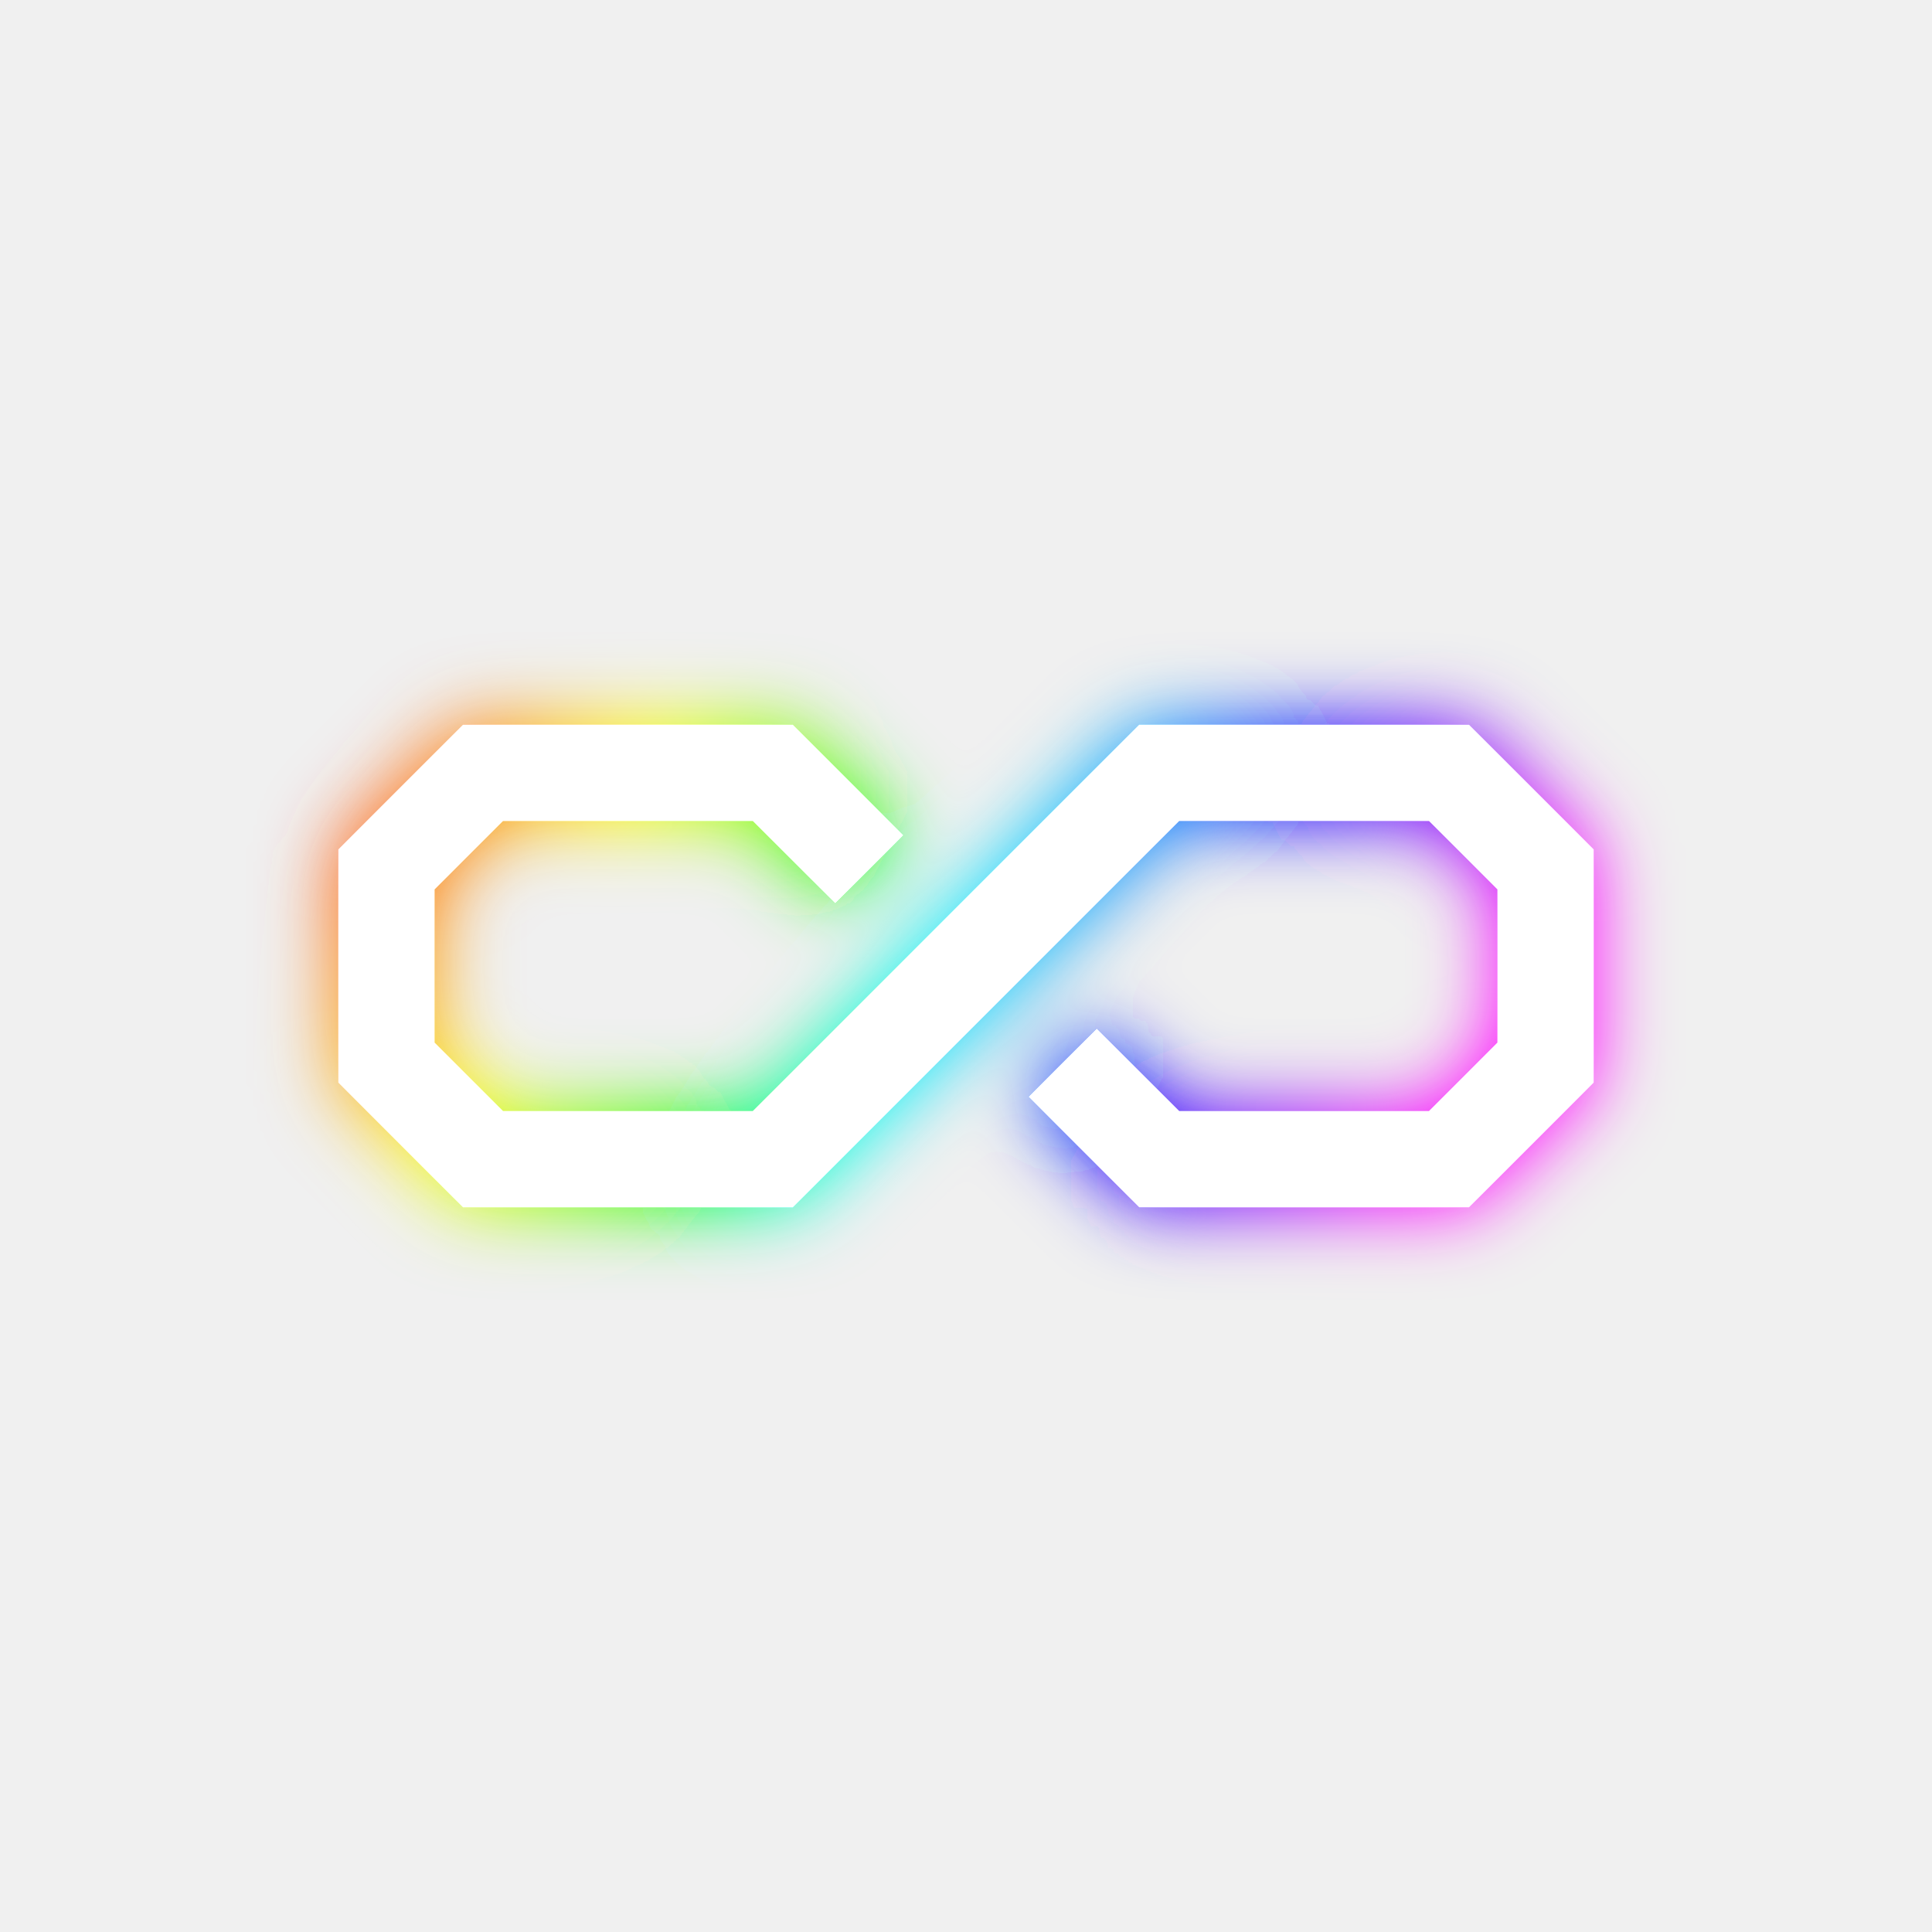
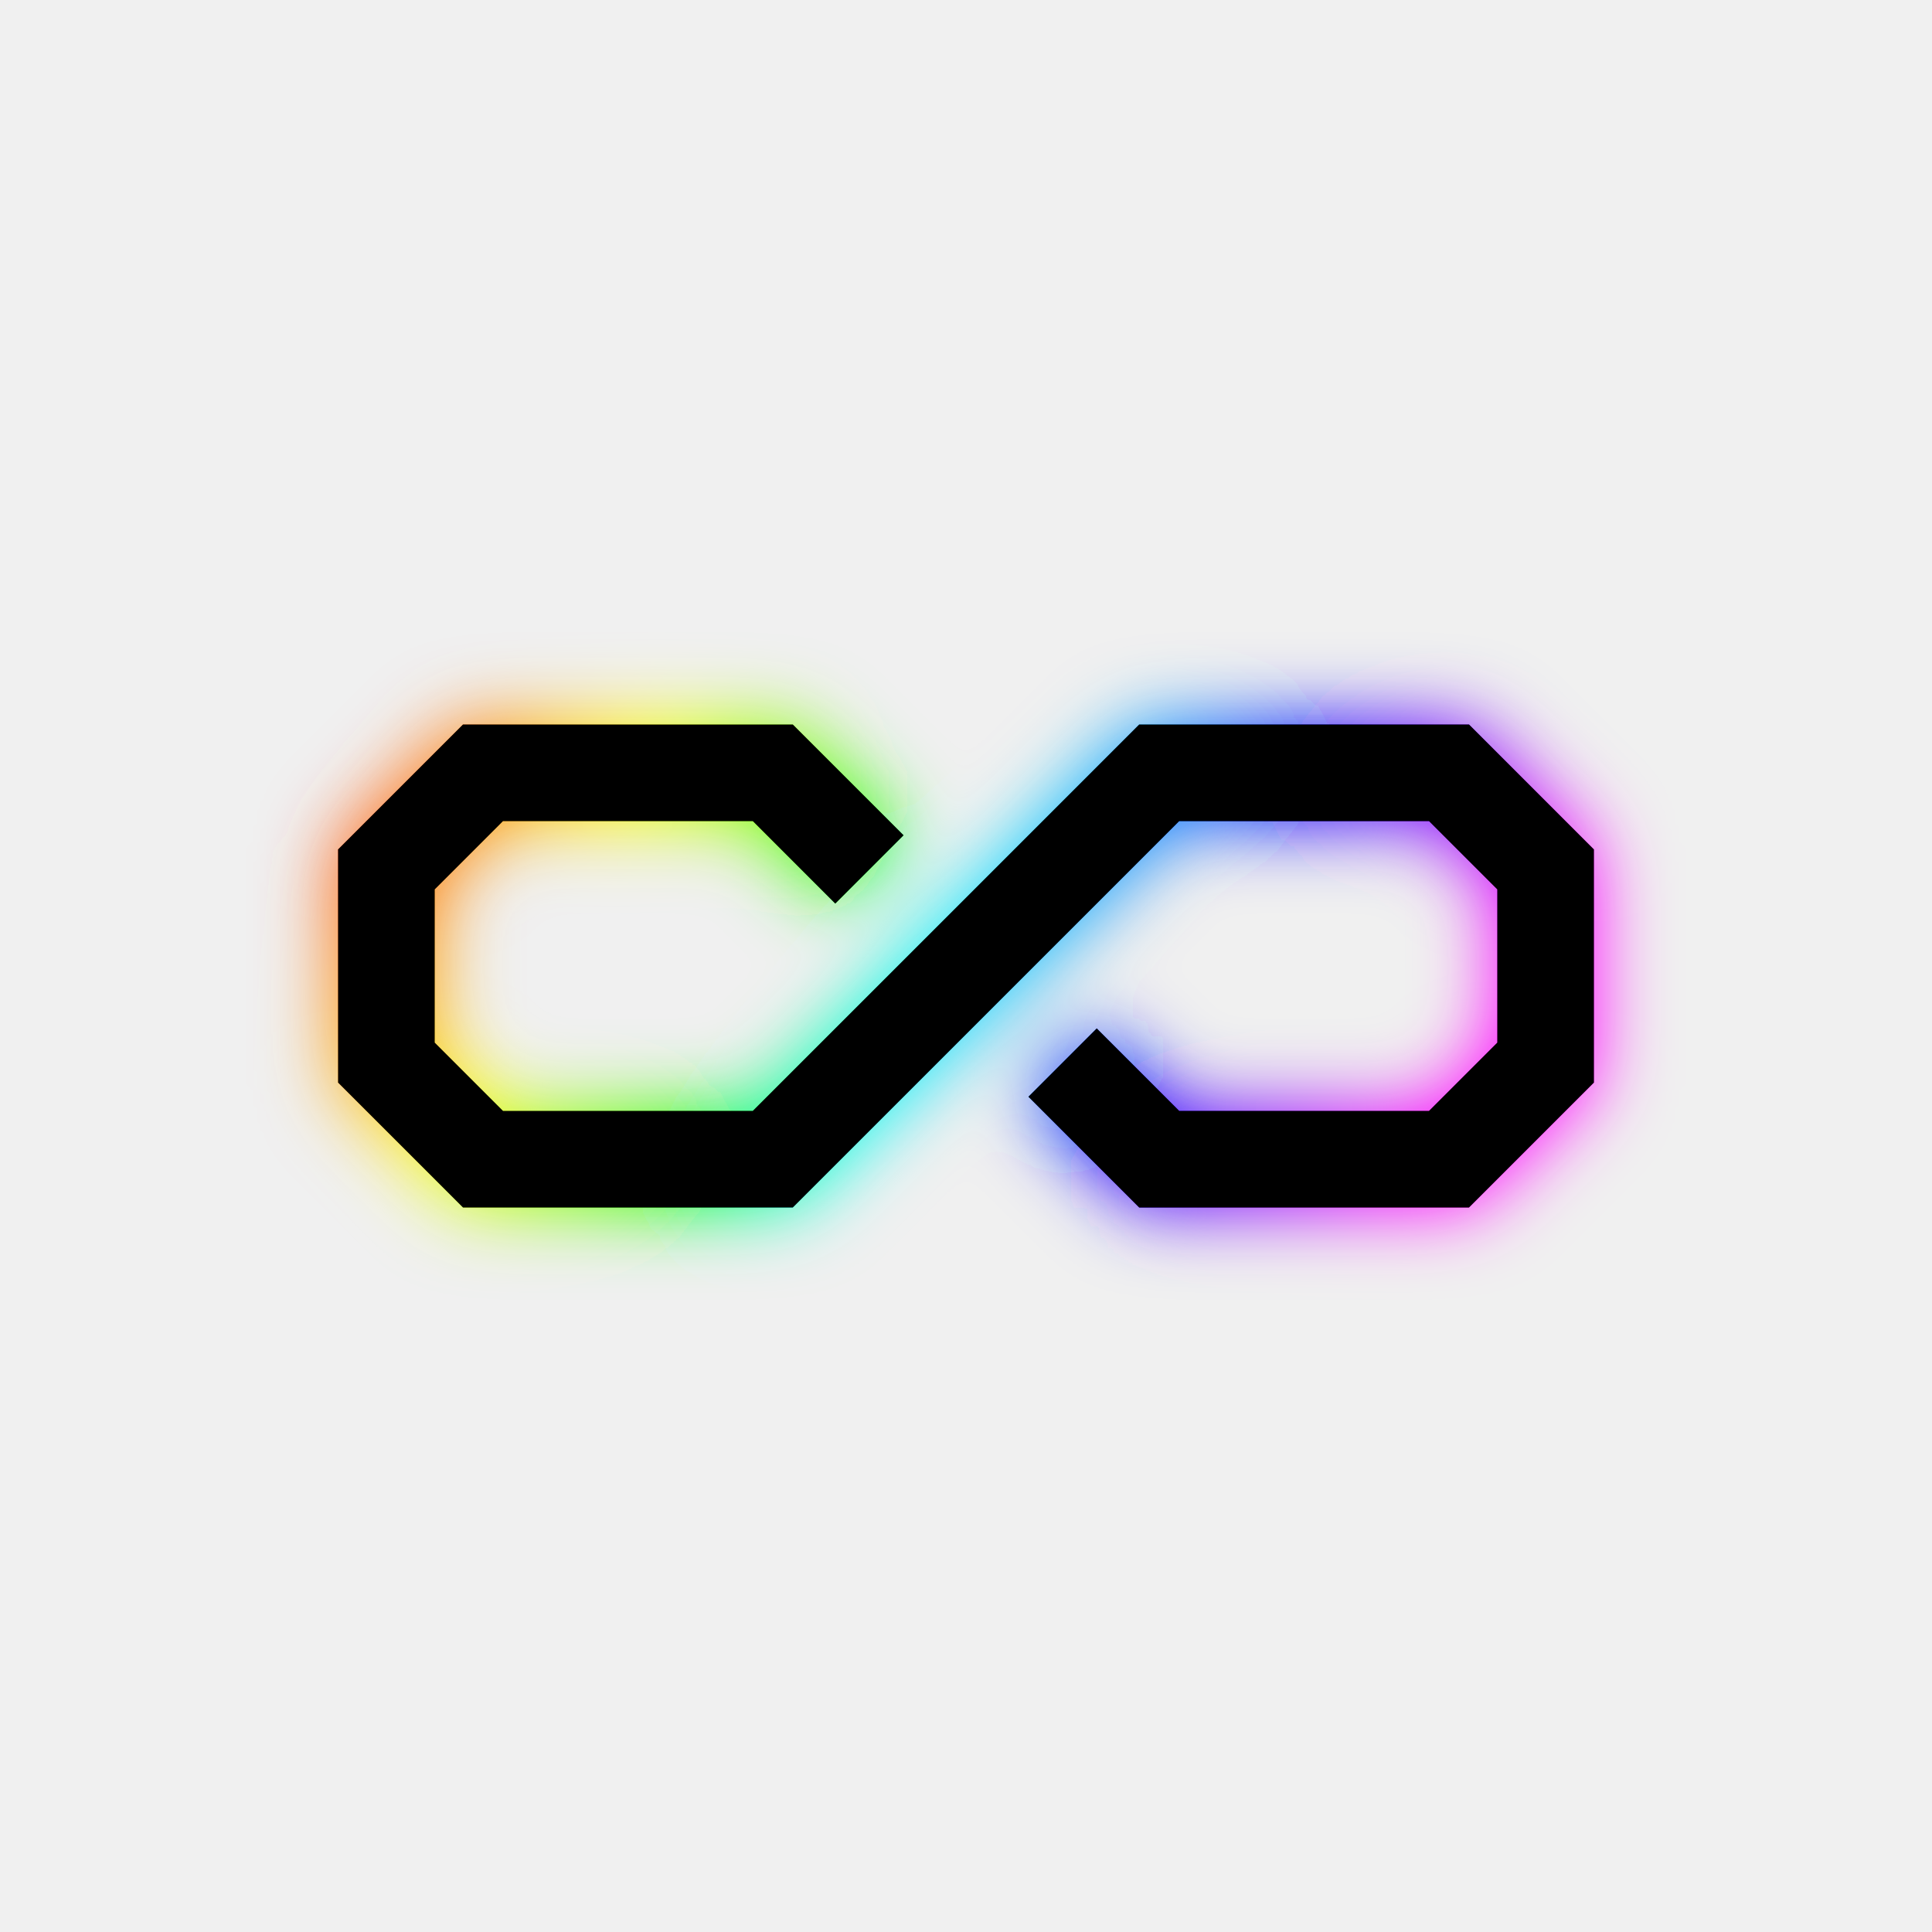
<svg xmlns="http://www.w3.org/2000/svg" width="100" height="100" viewBox="0 0 100 100" version="1.1">
  <defs id="defs1">
    <linearGradient id="prismGradient" x1="0%" y1="0%" x2="100%" y2="20%">
      <stop offset="0%" stop-color="#ff0000" />
      <stop offset="25%" stop-color="#ffff00" />
      <stop offset="45%" stop-color="#00ff00" />
      <stop offset="55%" stop-color="#00ffff" />
      <stop offset="75%" stop-color="#0000ff" />
      <stop offset="100%" stop-color="#ff00ff" />
    </linearGradient>
    <filter id="glow" x="-20%" y="-20%" width="140%" height="140%">
      <feGaussianBlur stdDeviation="2" result="blur" />
      <feMerge>
        <feMergeNode in="blur" />
        <feMergeNode in="SourceGraphic" />
      </feMerge>
    </filter>
  </defs>
  <path style="             baseline-shift: baseline;             display: inline;             overflow: visible;             vector-effect: none;             enable-background: accumulate;             stop-color: #000000;             stop-opacity: 1;             opacity: 1;             filter: url(#glow);         " fill="url(#prismGradient)" d="M 23.965,37.5 17.5,43.965 V 56.035 L 23.965,62.5 h 17.07 l 20,-20 H 73.965 L 77.5,46.035 v 7.93 L 73.965,57.5 H 61.035 L 56.768,53.232 53.232,56.768 58.965,62.5 H 76.035 L 82.5,56.035 V 43.965 L 76.035,37.5 H 58.965 l -20,20 H 26.035 L 22.5,53.965 V 46.035 L 26.035,42.5 h 12.93 l 4.268,4.268 3.535,-3.535 L 41.035,37.5 Z" id="path2" />
-   <path style="             baseline-shift: baseline;             display: inline;             overflow: visible;             vector-effect: none;             enable-background: accumulate;             stop-color: #000000;             stop-opacity: 1;             opacity: 1;         " d="M 23.965,37.5 17.5,43.965 V 56.035 L 23.965,62.5 h 17.07 l 20,-20 H 73.965 L 77.5,46.035 v 7.93 L 73.965,57.5 H 61.035 L 56.768,53.232 53.232,56.768 58.965,62.5 H 76.035 L 82.5,56.035 V 43.965 L 76.035,37.5 H 58.965 l -20,20 H 26.035 L 22.5,53.965 V 46.035 L 26.035,42.5 h 12.93 l 4.268,4.268 3.535,-3.535 L 41.035,37.5 Z" fill="#ffffff" id="path1" />
+   <path style="             baseline-shift: baseline;             display: inline;             overflow: visible;             vector-effect: none;             enable-background: accumulate;             stop-color: #000000;             stop-opacity: 1;             opacity: 1;         " d="M 23.965,37.5 17.5,43.965 V 56.035 L 23.965,62.5 h 17.07 l 20,-20 H 73.965 L 77.5,46.035 v 7.93 L 73.965,57.5 H 61.035 L 56.768,53.232 53.232,56.768 58.965,62.5 H 76.035 L 82.5,56.035 V 43.965 L 76.035,37.5 H 58.965 l -20,20 H 26.035 L 22.5,53.965 V 46.035 L 26.035,42.5 h 12.93 l 4.268,4.268 3.535,-3.535 L 41.035,37.5 Z" fill="currentColor" id="path1" />
</svg>
